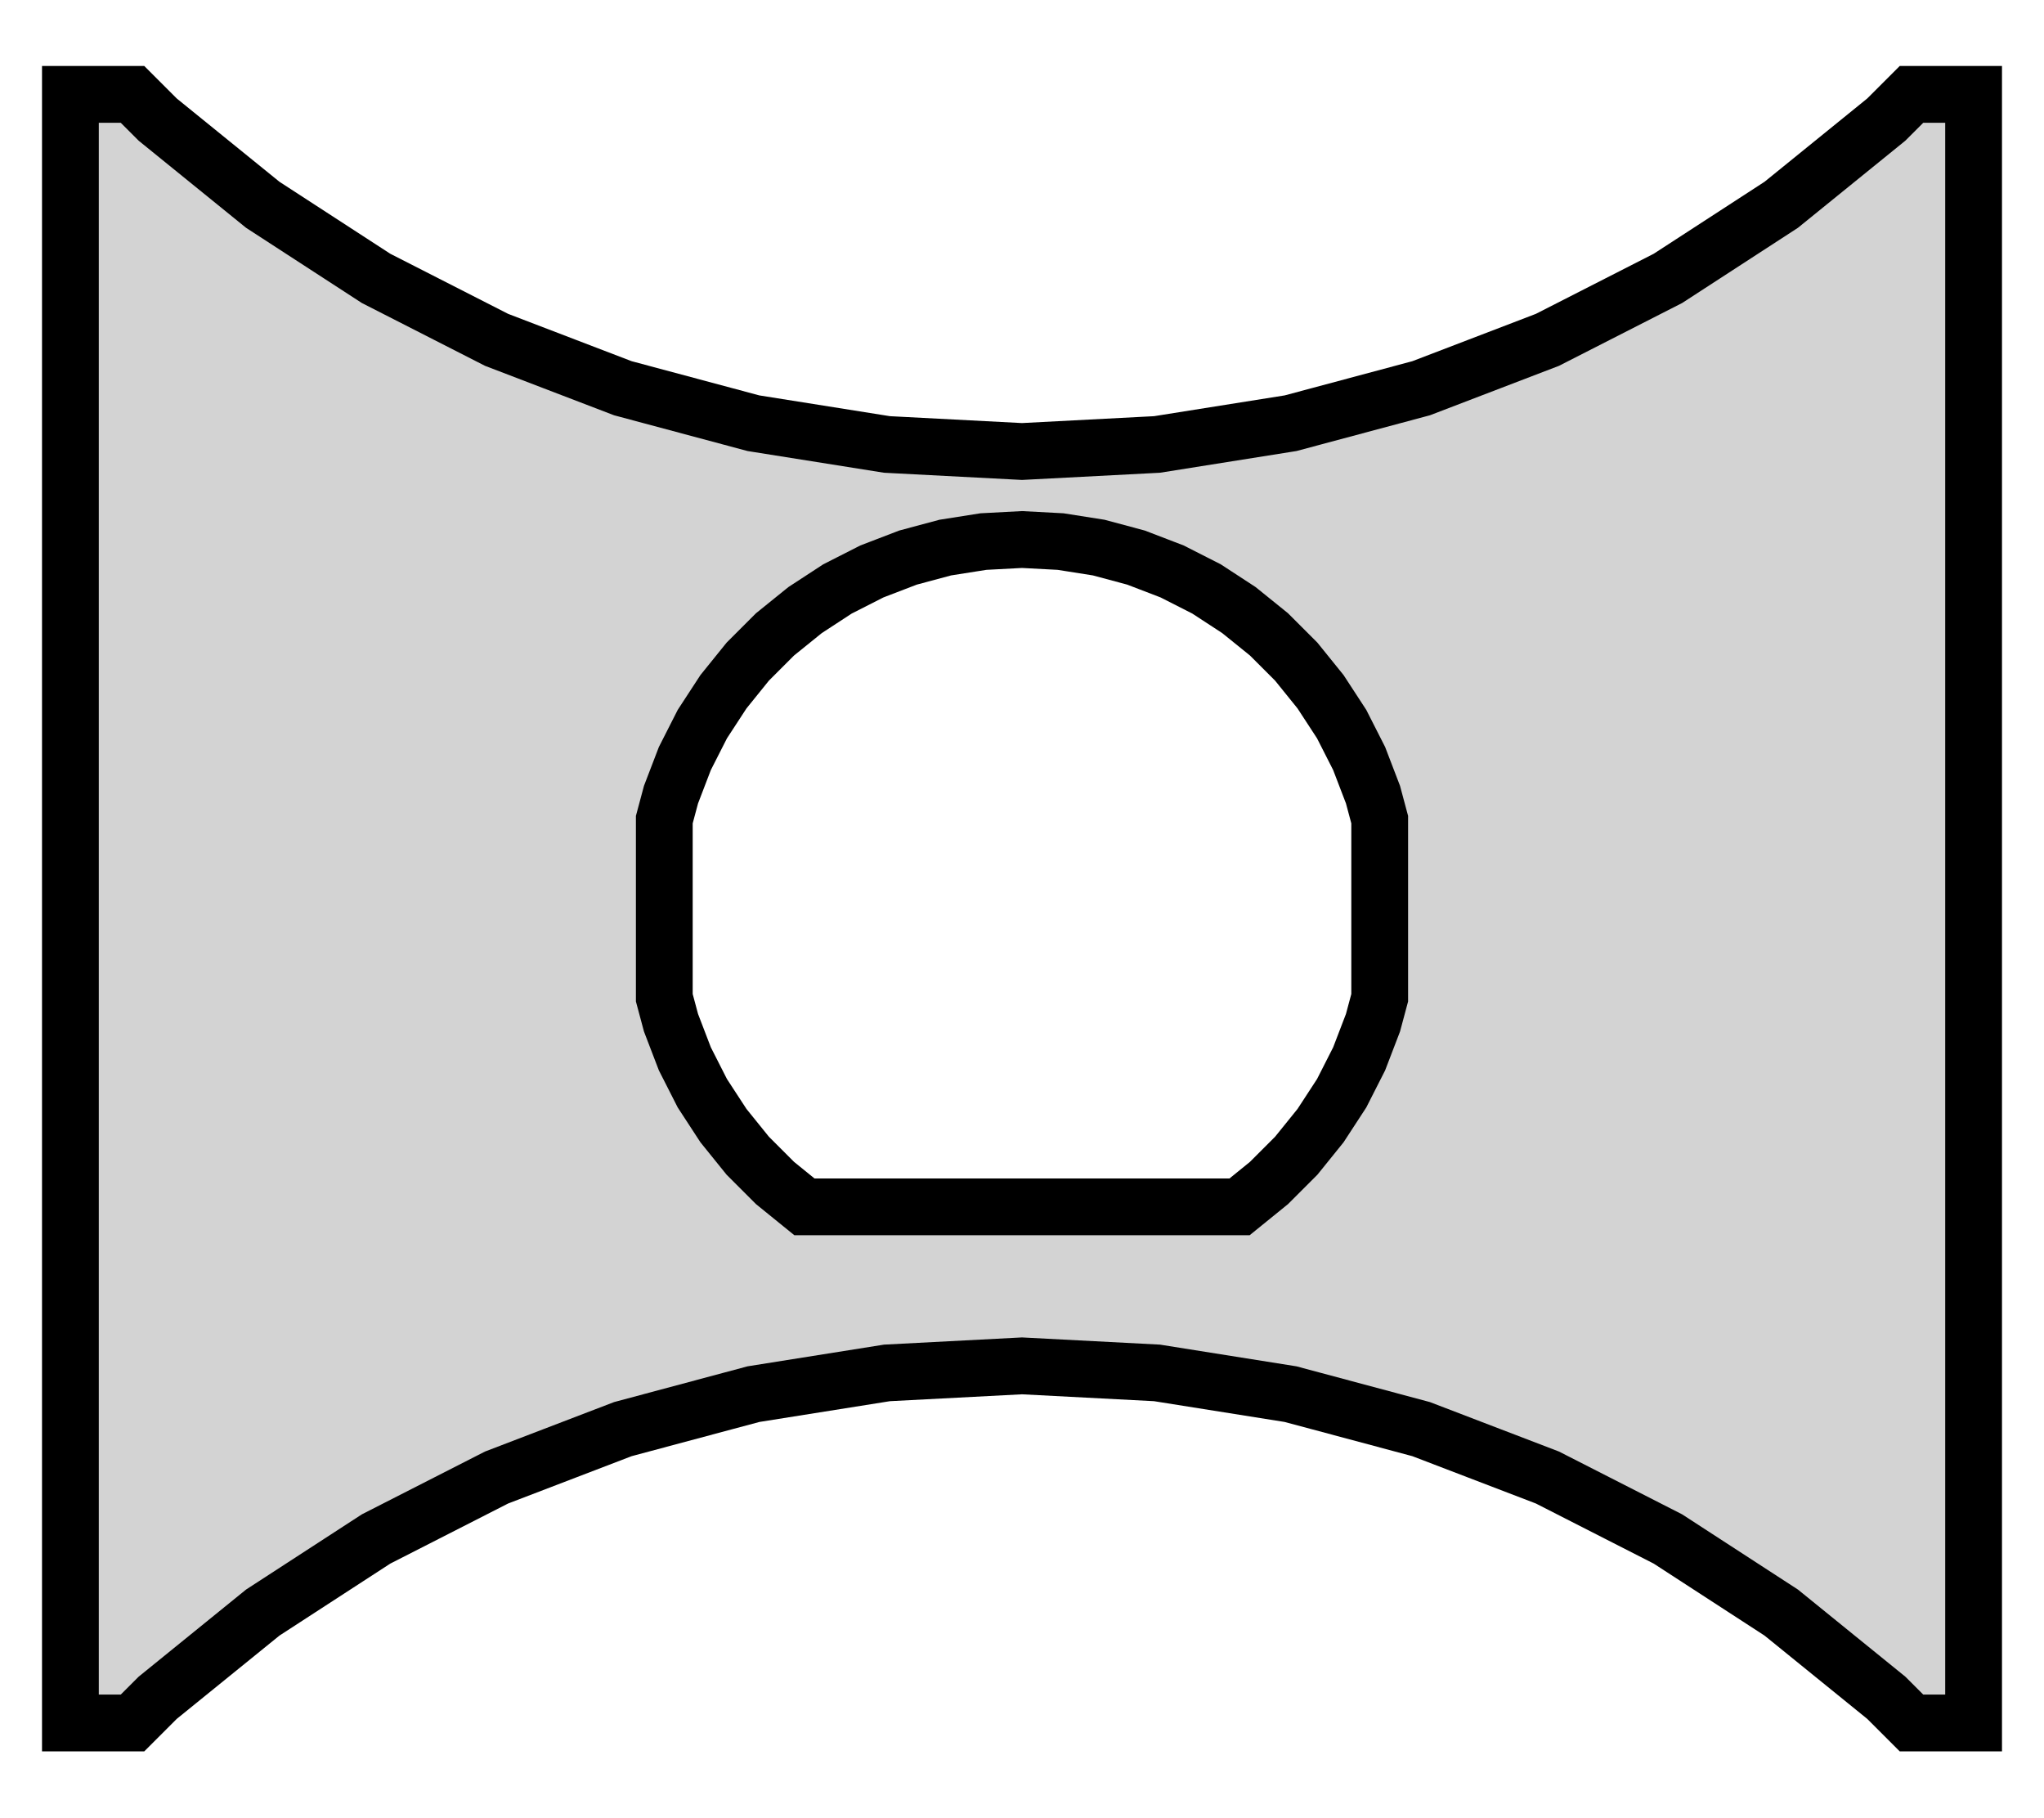
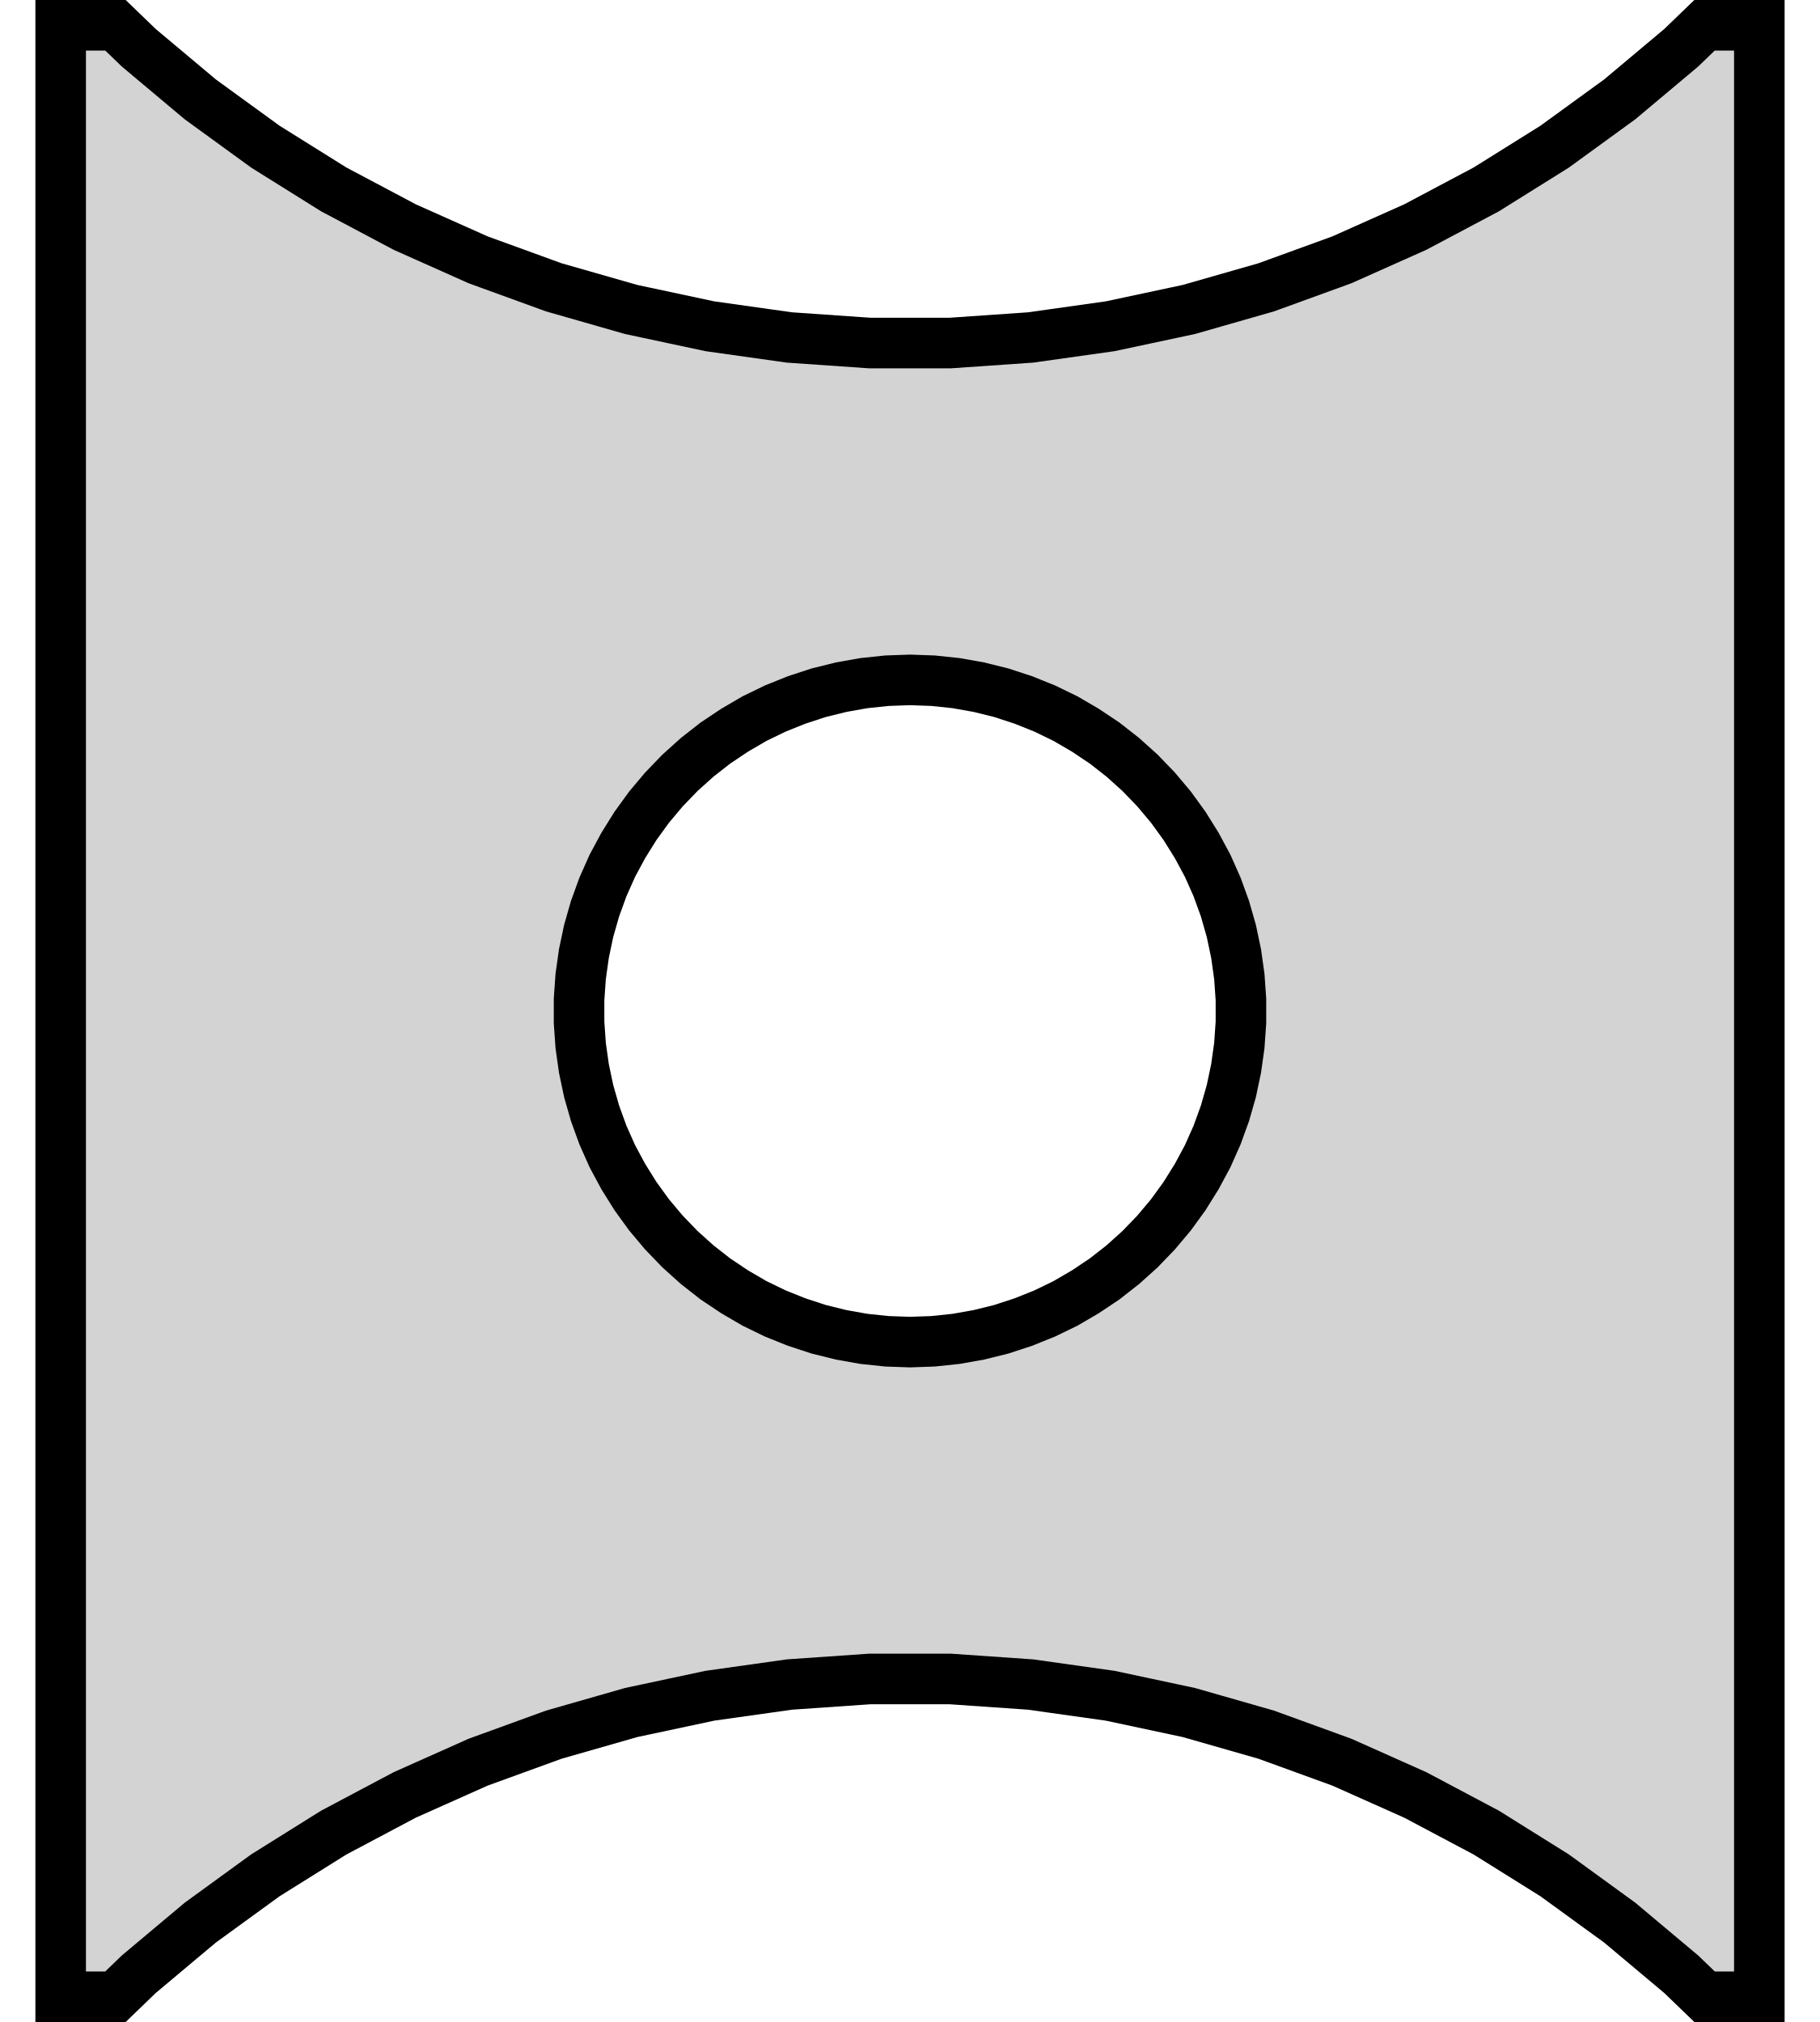
- <svg xmlns="http://www.w3.org/2000/svg" width="18" height="16" viewBox="-9 -8 18 16" version="1.1">
-   <path d=" M -8.38,7.169 L -7.833,7.169 L -7.611,6.947 L -6.686,6.197 L -5.688,5.549 L -4.627,5.008  L -3.515,4.582 L -2.365,4.274 L -1.189,4.087 L 0,4.025 L 1.189,4.087 L 2.365,4.274  L 3.515,4.582 L 4.627,5.008 L 5.688,5.549 L 6.686,6.197 L 7.611,6.947 L 7.833,7.169  L 8.38,7.169 L 8.38,-7.169 L 7.833,-7.169 L 7.611,-6.947 L 6.686,-6.197 L 5.688,-5.549  L 4.627,-5.008 L 3.515,-4.582 L 2.365,-4.274 L 1.189,-4.087 L 0,-4.025 L -1.189,-4.087  L -2.365,-4.274 L -3.515,-4.582 L -4.627,-5.008 L -5.688,-5.549 L -6.686,-6.197 L -7.611,-6.947  L -7.833,-7.169 L -8.38,-7.169 z M -3.15,0.784 L -3.15,-0.784 L -3.091,-1.004 L -2.969,-1.322 L -2.815,-1.625 L -2.629,-1.91  L -2.415,-2.175 L -2.175,-2.415 L -1.91,-2.629 L -1.625,-2.815 L -1.322,-2.969 L -1.004,-3.091  L -0.676,-3.179 L -0.34,-3.232 L 0,-3.25 L 0.34,-3.232 L 0.676,-3.179 L 1.004,-3.091  L 1.322,-2.969 L 1.625,-2.815 L 1.91,-2.629 L 2.175,-2.415 L 2.415,-2.175 L 2.629,-1.91  L 2.815,-1.625 L 2.969,-1.322 L 3.091,-1.004 L 3.15,-0.784 L 3.15,0.784 L 3.091,1.004  L 2.969,1.322 L 2.815,1.625 L 2.629,1.91 L 2.415,2.175 L 2.175,2.415 L 1.916,2.625  L -1.916,2.625 L -2.175,2.415 L -2.415,2.175 L -2.629,1.91 L -2.815,1.625 L -2.969,1.322  L -3.091,1.004 z " stroke="black" fill="lightgray" stroke-width="0.5" />
+ <svg xmlns="http://www.w3.org/2000/svg" width="18" height="20" viewBox="-9 -10 18 20" version="1.1">
+   <path d=" M -8.4,9.75 L -7.858,9.75 L -7.628,9.528 L -7.019,9.017 L -6.375,8.549 L -5.7,8.127  L -4.997,7.754 L -4.271,7.43 L -3.523,7.158 L -2.758,6.939 L -1.98,6.773 L -1.192,6.662  L -0.398,6.607 L 0.398,6.607 L 1.192,6.662 L 1.98,6.773 L 2.758,6.939 L 3.523,7.158  L 4.271,7.43 L 4.997,7.754 L 5.7,8.127 L 6.375,8.549 L 7.019,9.017 L 7.628,9.528  L 7.858,9.75 L 8.4,9.75 L 8.4,-9.75 L 7.858,-9.75 L 7.628,-9.528 L 7.019,-9.017  L 6.375,-8.549 L 5.7,-8.127 L 4.997,-7.754 L 4.271,-7.43 L 3.523,-7.158 L 2.758,-6.939  L 1.98,-6.773 L 1.192,-6.662 L 0.398,-6.607 L -0.398,-6.607 L -1.192,-6.662 L -1.98,-6.773  L -2.758,-6.939 L -3.523,-7.158 L -4.271,-7.43 L -4.997,-7.754 L -5.7,-8.127 L -6.375,-8.549  L -7.019,-9.017 L -7.628,-9.528 L -7.858,-9.75 L -8.4,-9.75 z M -3.273,0.114 L -3.273,-0.114 L -3.257,-0.342 L -3.225,-0.569 L -3.178,-0.792 L -3.115,-1.012  L -3.037,-1.227 L -2.944,-1.436 L -2.836,-1.637 L -2.715,-1.831 L -2.581,-2.016 L -2.434,-2.191  L -2.275,-2.356 L -2.105,-2.509 L -1.925,-2.65 L -1.735,-2.777 L -1.538,-2.892 L -1.332,-2.992  L -1.12,-3.077 L -0.903,-3.148 L -0.681,-3.203 L -0.456,-3.243 L -0.228,-3.267 L 0,-3.275  L 0.228,-3.267 L 0.456,-3.243 L 0.681,-3.203 L 0.903,-3.148 L 1.12,-3.077 L 1.332,-2.992  L 1.538,-2.892 L 1.735,-2.777 L 1.925,-2.65 L 2.105,-2.509 L 2.275,-2.356 L 2.434,-2.191  L 2.581,-2.016 L 2.715,-1.831 L 2.836,-1.637 L 2.944,-1.436 L 3.037,-1.227 L 3.115,-1.012  L 3.178,-0.792 L 3.225,-0.569 L 3.257,-0.342 L 3.273,-0.114 L 3.273,0.114 L 3.257,0.342  L 3.225,0.569 L 3.178,0.792 L 3.115,1.012 L 3.037,1.227 L 2.944,1.436 L 2.836,1.637  L 2.715,1.831 L 2.581,2.016 L 2.434,2.191 L 2.275,2.356 L 2.105,2.509 L 1.925,2.65  L 1.735,2.777 L 1.538,2.892 L 1.332,2.992 L 1.12,3.077 L 0.903,3.148 L 0.681,3.203  L 0.456,3.243 L 0.228,3.267 L 0,3.275 L -0.228,3.267 L -0.456,3.243 L -0.681,3.203  L -0.903,3.148 L -1.12,3.077 L -1.332,2.992 L -1.538,2.892 L -1.735,2.777 L -1.925,2.65  L -2.105,2.509 L -2.275,2.356 L -2.434,2.191 L -2.581,2.016 L -2.715,1.831 L -2.836,1.637  L -2.944,1.436 L -3.037,1.227 L -3.115,1.012 L -3.178,0.792 L -3.225,0.569 L -3.257,0.342  z " stroke="black" fill="lightgray" stroke-width="0.5" />
</svg>
